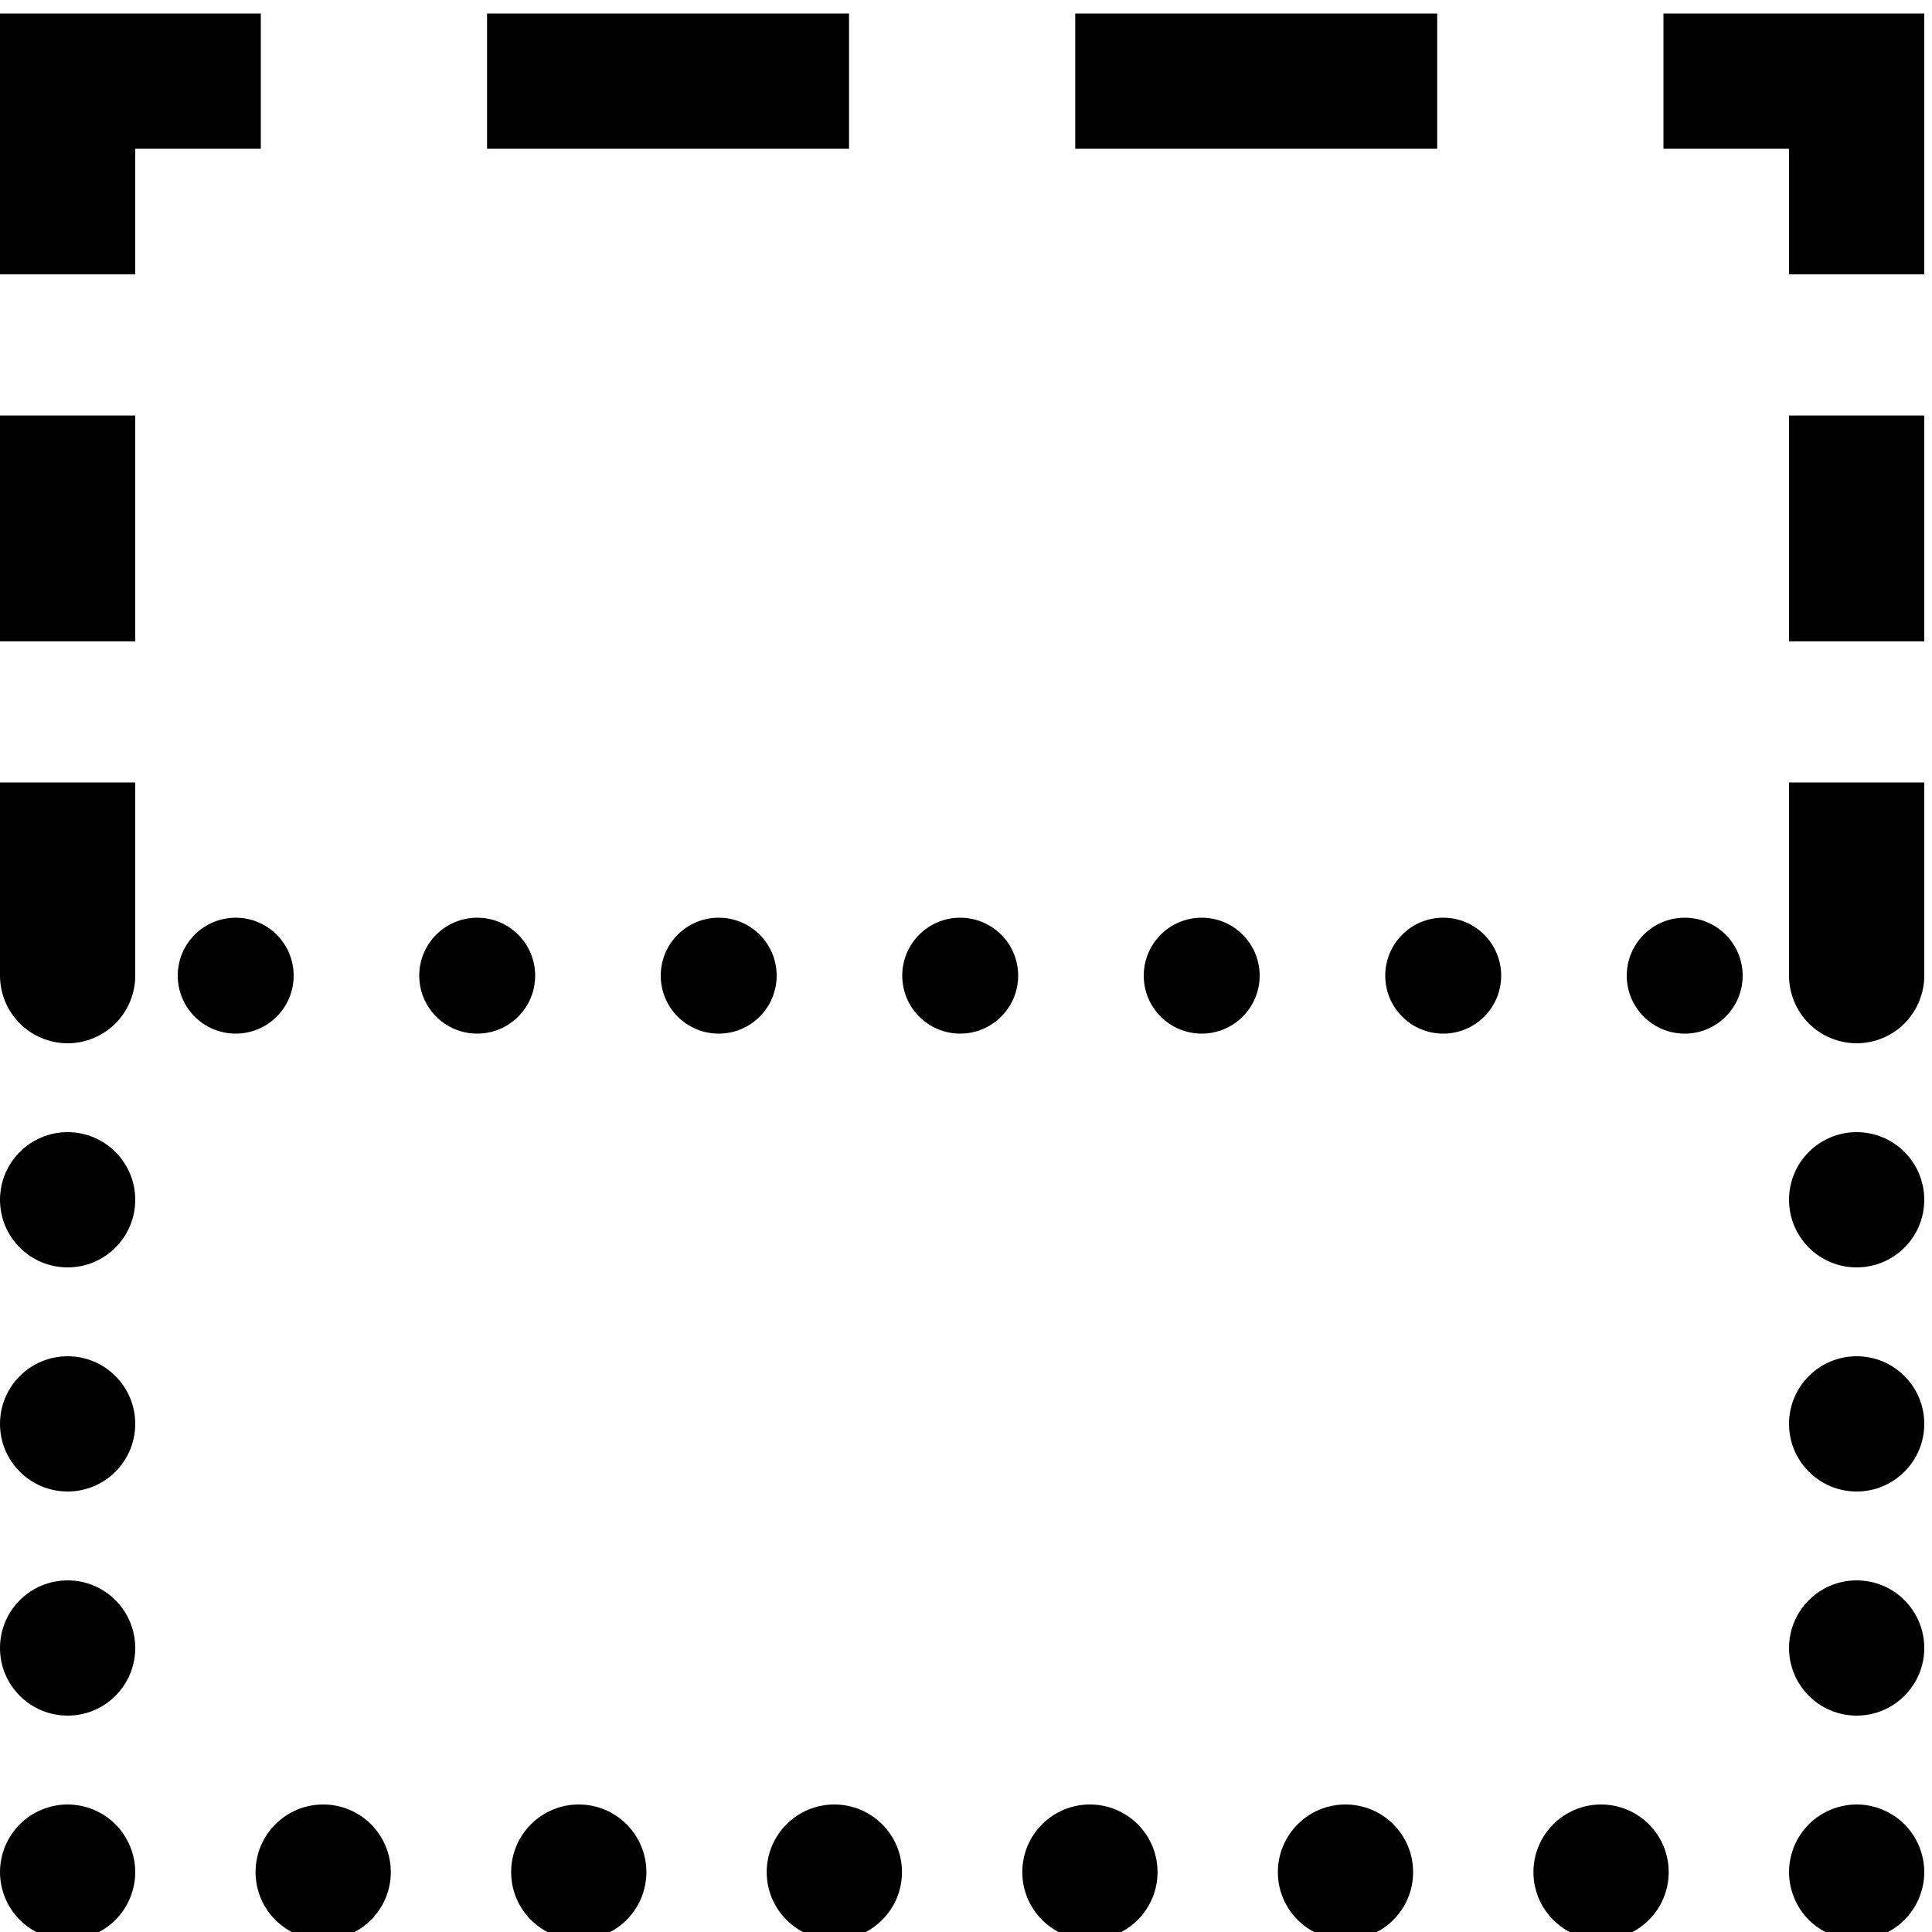
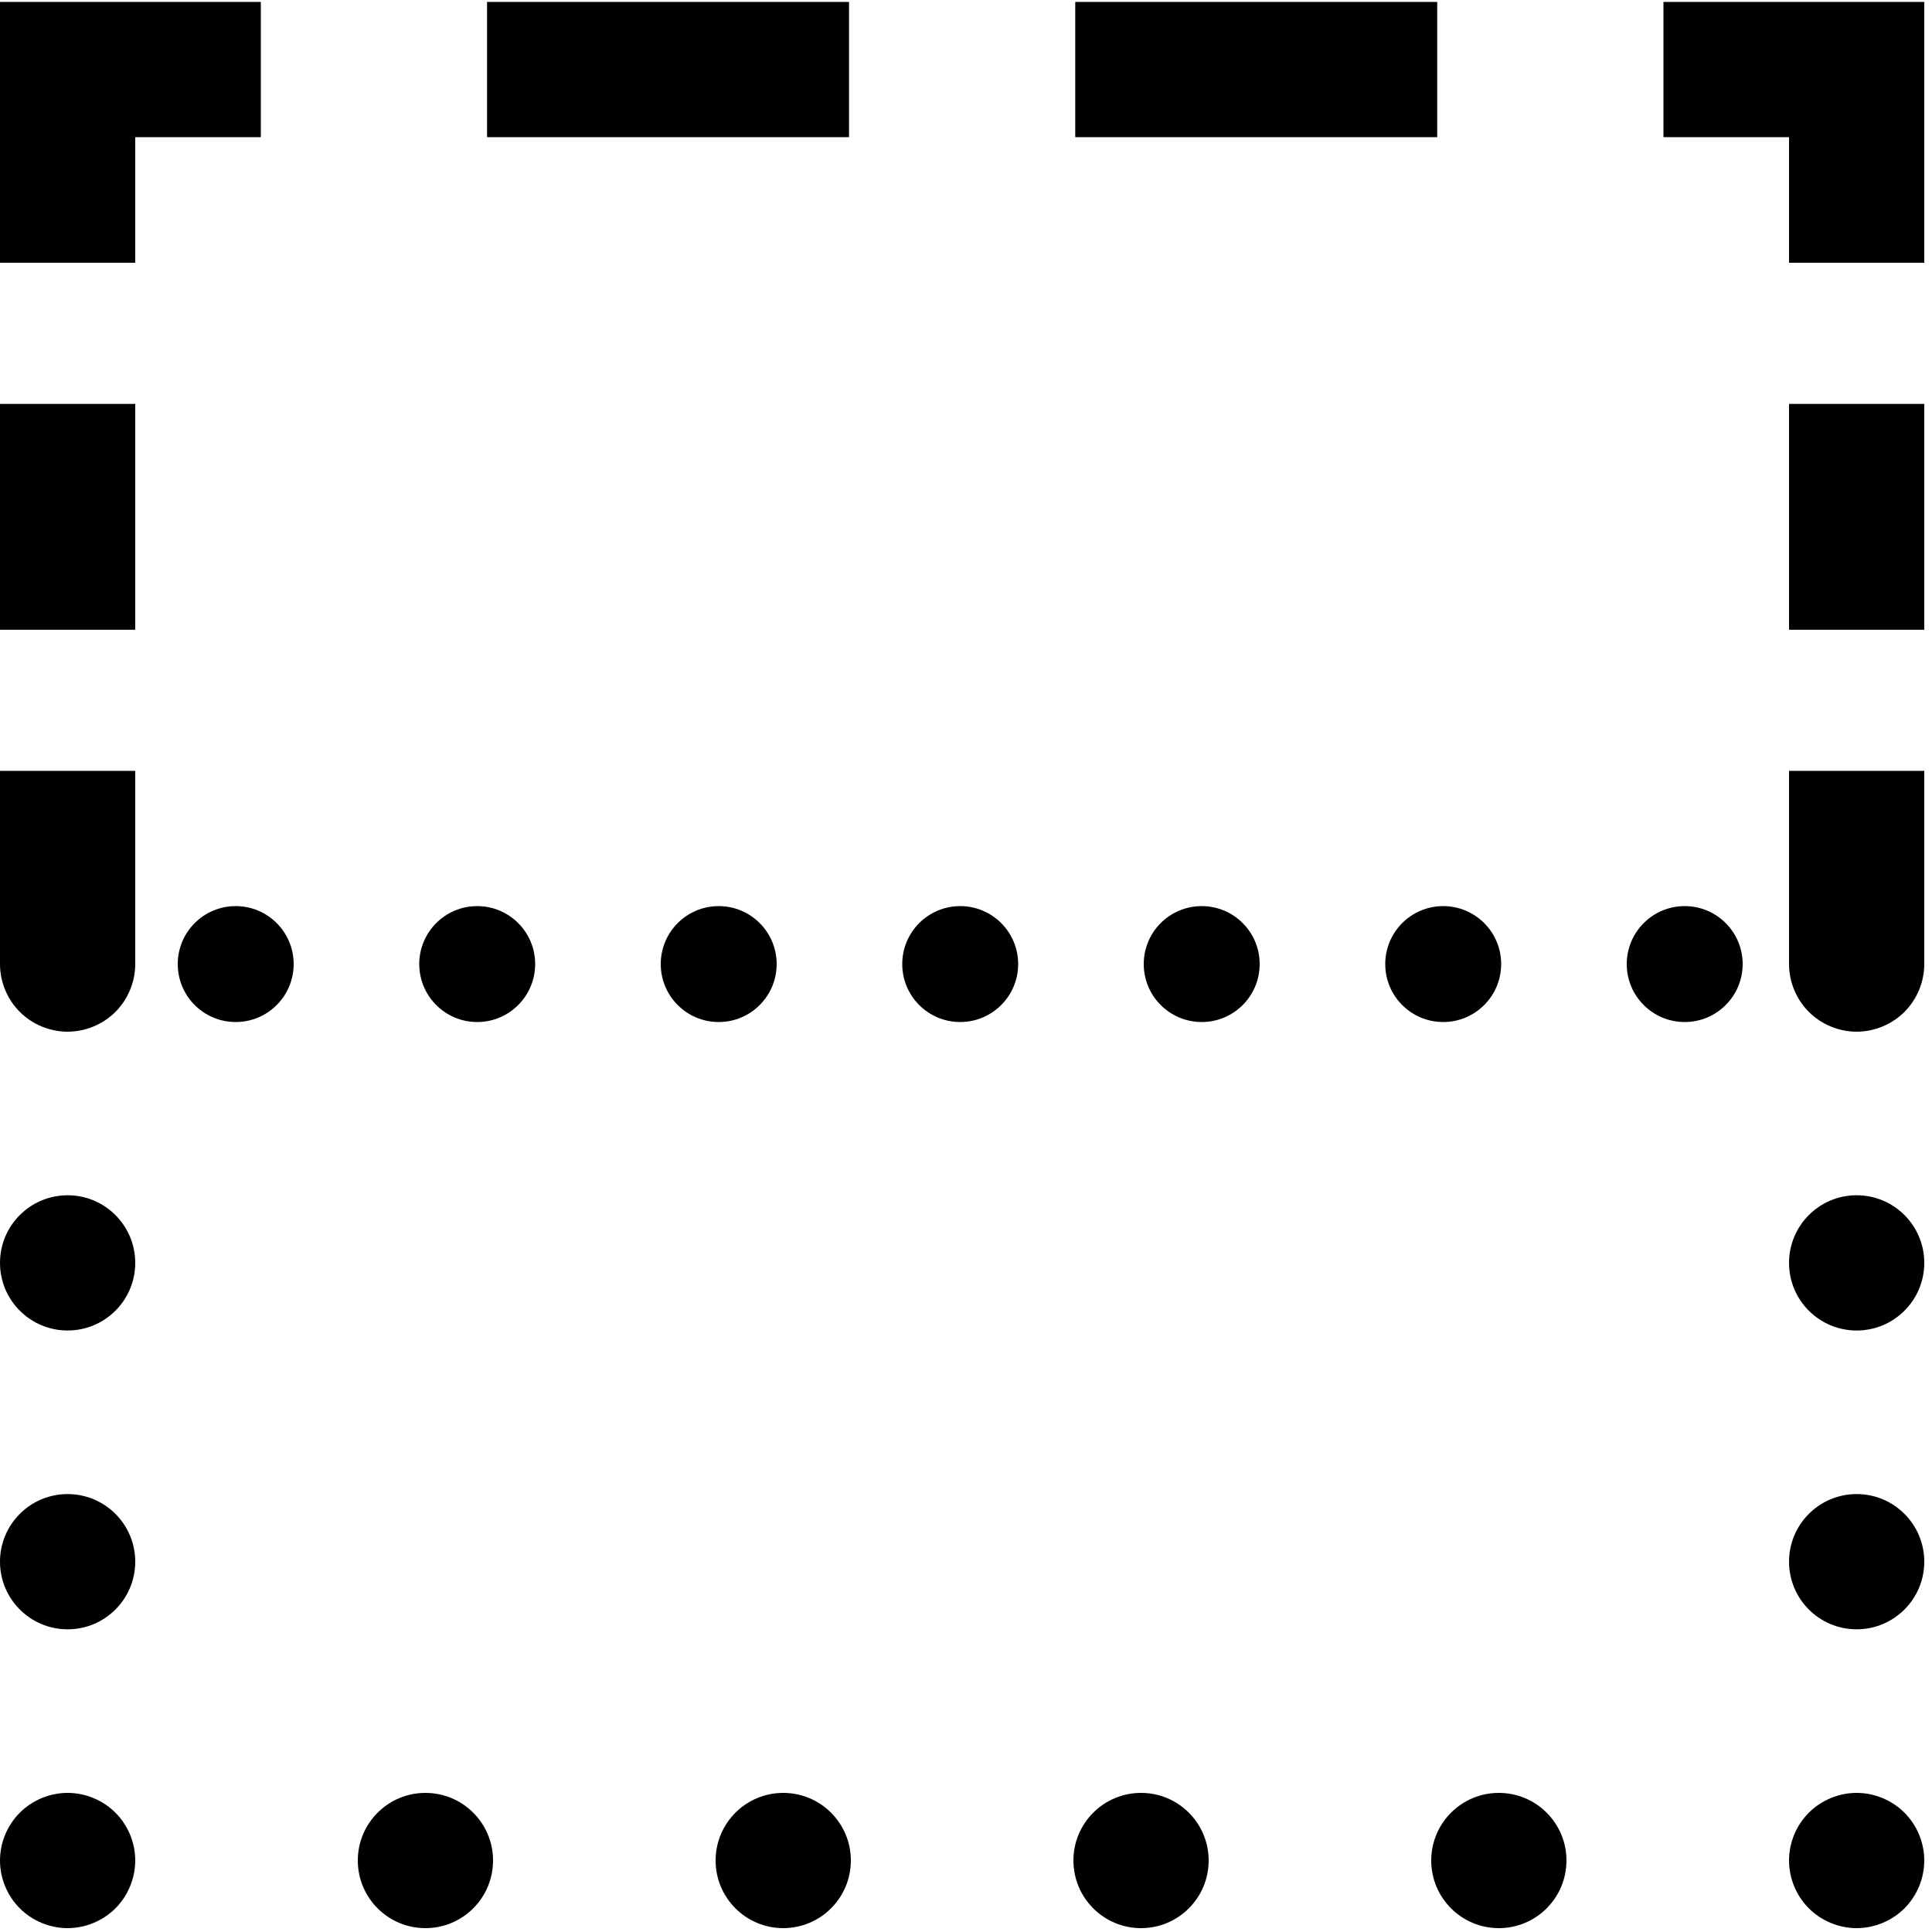
- <svg xmlns="http://www.w3.org/2000/svg" id="c" viewBox="0 0 1000 1000">
-   <rect y="405" width="70" height="100" />
-   <rect y="215.06" width="70" height="116.89" />
-   <polygon points="70 142 0 142 0 7 135 7 135 77 70 77 70 142" />
-   <path d="M743.9,77h-187.36V7h187.36v70ZM439.45,77h-187.35V7h187.35v70Z" />
-   <polygon points="996 142 926 142 926 77 861 77 861 7 996 7 996 142" />
-   <rect x="926" y="215.06" width="70" height="116.89" />
-   <rect x="926" y="405" width="70" height="100" />
-   <path d="M35,540c-.57,0-1.15-.02-1.73-.04-.57-.03-1.14-.08-1.71-.13-.57-.06-1.14-.13-1.71-.22-.56-.08-1.13-.18-1.69-.3-.56-.11-1.12-.24-1.67-.38-.55-.14-1.11-.29-1.65-.46-.55-.16-1.09-.34-1.63-.54-.53-.19-1.07-.4-1.6-.61-.52-.22-1.05-.45-1.56-.7-.52-.24-1.03-.5-1.53-.76-.51-.27-1.01-.56-1.5-.85s-.98-.6-1.45-.91c-.47-.32-.95-.65-1.41-.99-.46-.33-.91-.69-1.35-1.05-.45-.36-.89-.74-1.31-1.12-.43-.39-.85-.79-1.25-1.19s-.81-.83-1.19-1.25-.76-.86-1.12-1.31c-.36-.44-.72-.9-1.06-1.36-.33-.45-.67-.93-.98-1.4-.32-.48-.62-.96-.92-1.45-.29-.49-.57-.99-.84-1.5-.27-.5-.52-1.01-.77-1.53-.24-.51-.47-1.04-.69-1.56-.22-.53-.42-1.07-.62-1.6-.19-.54-.37-1.08-.54-1.63-.16-.54-.32-1.1-.46-1.65-.13-.55-.26-1.11-.37-1.67-.12-.56-.22-1.13-.3-1.69-.09-.57-.16-1.14-.22-1.71-.05-.57-.1-1.15-.13-1.72-.03-.57-.04-1.15-.04-1.72s0-1.15.04-1.73c.03-.57.08-1.14.13-1.71.06-.57.13-1.14.22-1.71.08-.56.18-1.13.3-1.69.11-.56.24-1.12.37-1.67.14-.55.3-1.11.46-1.65.17-.55.35-1.09.54-1.63.2-.54.4-1.07.62-1.6.22-.52.45-1.05.69-1.56.25-.52.5-1.03.77-1.54.27-.5.55-1,.84-1.49.3-.49.6-.98.92-1.45.31-.47.65-.95.98-1.41.34-.45.7-.91,1.06-1.35.36-.45.74-.89,1.12-1.31s.78-.84,1.19-1.25c.4-.4.82-.8,1.25-1.19.42-.38.86-.76,1.31-1.12.44-.36.89-.72,1.35-1.06.46-.33.94-.66,1.41-.98.47-.32.96-.62,1.45-.91.49-.3.99-.58,1.5-.85.5-.26,1.01-.52,1.53-.77.51-.24,1.04-.47,1.56-.69.53-.22,1.07-.42,1.6-.61.54-.2,1.08-.38,1.63-.54.54-.17,1.1-.32,1.65-.46.55-.14,1.11-.27,1.67-.38.56-.12,1.13-.22,1.69-.3.57-.09,1.14-.16,1.71-.22.57-.05,1.14-.1,1.71-.13,1.15-.05,2.31-.05,3.45,0,.57.03,1.15.08,1.72.13.57.06,1.14.13,1.71.22.56.08,1.13.18,1.69.3.55.11,1.12.24,1.67.38.55.14,1.11.29,1.65.46.54.16,1.09.34,1.63.54.53.19,1.07.39,1.59.61.53.22,1.06.45,1.57.69.52.25,1.03.51,1.53.77.5.27,1.01.55,1.5.85.48.29.97.59,1.45.91.47.32.94.65,1.4.98.46.34.92.7,1.36,1.06.44.36.88.74,1.31,1.12.42.39.84.79,1.25,1.19.4.41.8.83,1.19,1.25.38.42.76.86,1.12,1.31.36.44.71.9,1.05,1.35.34.46.67.94.99,1.41.31.47.62.96.91,1.45.3.49.58.99.85,1.49.26.51.52,1.02.76,1.54.25.51.48,1.04.7,1.56.22.53.42,1.06.62,1.6.19.54.37,1.08.54,1.63.16.54.32,1.1.46,1.65.13.55.26,1.11.37,1.67.12.56.22,1.13.3,1.69.09.57.16,1.14.22,1.71.05.57.1,1.14.13,1.71.02.58.04,1.16.04,1.73s-.02,1.15-.04,1.72c-.03.57-.08,1.15-.13,1.72-.06.57-.13,1.14-.22,1.71-.08.56-.18,1.13-.3,1.69-.11.56-.24,1.12-.37,1.67-.14.55-.3,1.11-.46,1.65-.17.55-.35,1.09-.54,1.63-.2.53-.4,1.07-.62,1.6-.22.52-.45,1.05-.7,1.56-.24.52-.5,1.03-.76,1.53-.27.51-.55,1.01-.85,1.5-.29.49-.6.97-.91,1.45-.32.47-.65.95-.99,1.4-.34.46-.69.92-1.05,1.36-.36.45-.74.89-1.12,1.31-.39.42-.79.84-1.19,1.25-.41.4-.83.8-1.25,1.19-.43.38-.87.76-1.31,1.12-.44.36-.9.72-1.36,1.05-.46.34-.93.67-1.4.99-.48.31-.97.62-1.45.91-.49.29-1,.58-1.5.85-.5.26-1.01.52-1.53.76-.51.25-1.04.48-1.57.7-.52.21-1.06.42-1.59.61-.54.2-1.09.38-1.63.54-.54.17-1.1.32-1.65.46s-1.12.27-1.67.38c-.56.12-1.13.22-1.69.3-.57.09-1.14.16-1.71.22-.57.05-1.15.1-1.72.13-.57.02-1.15.04-1.72.04Z" />
-   <path d="M0,853c0-19.33,15.67-35,35-35h0c19.33,0,35,15.67,35,35h0c0,19.33-15.67,35-35,35h0c-19.33,0-35-15.67-35-35ZM0,737c0-19.33,15.67-35,35-35h0c19.33,0,35,15.67,35,35h0c0,19.33-15.67,35-35,35h0c-19.33,0-35-15.67-35-35ZM0,621c0-19.33,15.67-35,35-35h0c19.33,0,35,15.67,35,35h0c0,19.33-15.67,35-35,35h0c-19.33,0-35-15.67-35-35Z" />
-   <path d="M35,1004c-.57,0-1.15-.02-1.73-.04-.57-.03-1.14-.08-1.71-.13-.57-.06-1.15-.13-1.71-.22-.56-.08-1.13-.18-1.69-.3-.56-.11-1.12-.24-1.67-.38-.55-.14-1.11-.29-1.65-.46-.55-.16-1.09-.34-1.63-.54-.54-.19-1.07-.39-1.6-.61-.52-.22-1.05-.45-1.56-.7-.52-.24-1.03-.5-1.54-.76-.5-.27-1-.56-1.49-.85s-.98-.6-1.45-.91c-.47-.32-.95-.65-1.41-.99-.46-.33-.91-.69-1.35-1.05-.45-.36-.89-.74-1.31-1.12-.43-.39-.85-.79-1.25-1.19s-.81-.83-1.19-1.25c-.38-.43-.76-.87-1.12-1.31-.36-.44-.72-.9-1.06-1.36-.33-.45-.67-.93-.98-1.4-.32-.48-.62-.96-.92-1.45-.29-.49-.57-.99-.84-1.5-.27-.5-.52-1.01-.77-1.53-.24-.51-.47-1.04-.69-1.56-.22-.53-.43-1.07-.62-1.6-.19-.54-.37-1.08-.54-1.63-.16-.54-.32-1.1-.46-1.65-.14-.55-.26-1.11-.38-1.67-.11-.56-.21-1.13-.29-1.69-.09-.57-.16-1.14-.22-1.71-.06-.57-.1-1.15-.13-1.72-.03-.57-.04-1.15-.04-1.72s0-1.15.04-1.73c.03-.57.07-1.14.13-1.71.06-.57.13-1.14.22-1.71.08-.56.18-1.13.29-1.69.12-.56.24-1.12.38-1.67.14-.55.3-1.11.46-1.65.17-.55.35-1.09.54-1.63.19-.54.4-1.07.62-1.6.22-.52.45-1.05.69-1.57.25-.51.5-1.02.77-1.53.27-.5.55-1,.84-1.49.3-.49.6-.98.92-1.45.31-.48.65-.95.98-1.41.34-.46.7-.91,1.06-1.35.36-.45.74-.89,1.12-1.31.38-.43.78-.85,1.19-1.25.4-.41.82-.81,1.25-1.19.42-.38.86-.76,1.31-1.12.44-.36.89-.72,1.35-1.06s.94-.67,1.41-.98c.47-.32.96-.62,1.45-.92.49-.29.99-.57,1.49-.84.51-.27,1.02-.52,1.54-.77.51-.24,1.04-.47,1.56-.69.53-.22,1.06-.43,1.6-.62.54-.19,1.08-.37,1.63-.54.54-.16,1.1-.32,1.65-.46.55-.14,1.11-.26,1.67-.38.56-.11,1.13-.21,1.69-.29.56-.09,1.14-.16,1.71-.22.57-.06,1.14-.1,1.71-.13,1.15-.06,2.31-.06,3.45,0,.57.03,1.15.07,1.72.13.57.06,1.14.13,1.71.22.56.08,1.13.18,1.69.29.55.12,1.12.24,1.67.38.55.14,1.11.3,1.65.46.54.17,1.09.35,1.63.54.53.19,1.07.4,1.59.62.53.22,1.06.45,1.57.69.52.25,1.03.5,1.53.77.5.27,1.01.55,1.49.84.49.3.98.6,1.46.92.47.31.94.64,1.4.98s.92.7,1.36,1.06c.44.36.88.74,1.31,1.12.42.38.84.78,1.25,1.19s.8.82,1.19,1.25c.38.42.76.86,1.12,1.31.36.44.71.89,1.05,1.35.34.46.67.93.99,1.41.31.47.62.96.91,1.45s.58.99.84,1.49c.27.51.53,1.02.77,1.53.25.52.48,1.05.7,1.57.21.53.42,1.06.61,1.6.2.54.38,1.08.54,1.63.17.54.32,1.1.46,1.65.14.55.27,1.11.38,1.67.12.56.22,1.13.3,1.69.09.57.16,1.14.22,1.71.05.57.1,1.14.13,1.71.02.58.04,1.16.04,1.73s-.02,1.15-.04,1.72c-.03.57-.08,1.15-.13,1.72-.06.57-.13,1.14-.22,1.71-.08.56-.18,1.13-.3,1.69-.11.56-.24,1.12-.38,1.67s-.29,1.11-.46,1.65c-.16.55-.34,1.09-.54,1.63-.19.53-.4,1.07-.61,1.6-.22.52-.45,1.05-.7,1.56-.24.52-.5,1.03-.77,1.53-.26.51-.55,1.01-.84,1.5s-.6.97-.91,1.45c-.32.47-.65.95-.99,1.4-.34.46-.69.92-1.05,1.36-.36.44-.74.88-1.12,1.31-.39.42-.79.84-1.19,1.25-.41.4-.83.8-1.25,1.19-.43.38-.87.76-1.31,1.12-.44.36-.9.72-1.36,1.05-.46.34-.93.67-1.4.99-.48.31-.97.62-1.46.91-.48.29-.99.58-1.49.85-.5.26-1.01.52-1.53.76-.51.25-1.04.48-1.57.7-.52.22-1.06.42-1.59.61-.54.2-1.09.38-1.63.54-.54.17-1.1.32-1.65.46s-1.12.27-1.67.38c-.56.12-1.13.22-1.69.3-.57.09-1.14.16-1.71.22-.57.05-1.15.1-1.72.13-.57.02-1.15.04-1.72.04Z" />
-   <path d="M793.71,969c0-19.33,15.67-35,35-35h0c19.33,0,35,15.67,35,35h0c0,19.33-15.67,35-35,35h0c-19.33,0-35-15.67-35-35ZM661.42,969c0-19.33,15.67-35,35.01-35h0c19.33,0,35,15.67,35,35h0c0,19.33-15.67,35-35,35h0c-19.34,0-35.01-15.67-35.01-35ZM529.14,969c0-19.33,15.67-35,35-35h0c19.33,0,35,15.67,35,35h0c0,19.33-15.67,35-35,35h0c-19.33,0-35-15.67-35-35ZM396.85,969c0-19.33,15.67-35,35.01-35h0c19.33,0,35,15.67,35,35h0c0,19.33-15.67,35-35,35h0c-19.34,0-35.01-15.67-35.01-35ZM264.57,969c0-19.33,15.67-35,35-35h0c19.33,0,35,15.67,35,35h0c0,19.33-15.67,35-35,35h0c-19.33,0-35-15.67-35-35ZM132.28,969c0-19.33,15.67-35,35-35h0c19.33,0,35,15.67,35,35h0c0,19.33-15.67,35-35,35h0c-19.33,0-35-15.67-35-35Z" />
-   <path d="M961,1004c-.58,0-1.16-.02-1.73-.04-.57-.03-1.15-.08-1.71-.13-.57-.06-1.15-.13-1.71-.22-.56-.08-1.13-.18-1.69-.3-.56-.11-1.12-.24-1.67-.38-.55-.14-1.11-.29-1.65-.46-.55-.16-1.09-.34-1.63-.54-.54-.19-1.07-.39-1.6-.61-.52-.22-1.05-.45-1.57-.7-.51-.24-1.02-.5-1.53-.76-.5-.27-1-.56-1.49-.85s-.98-.6-1.45-.91c-.48-.32-.95-.65-1.41-.99-.46-.33-.91-.69-1.35-1.05-.45-.36-.89-.74-1.31-1.12-.43-.39-.85-.79-1.25-1.19s-.81-.83-1.19-1.25c-.38-.43-.76-.87-1.12-1.31-.36-.44-.72-.9-1.06-1.36-.34-.45-.67-.93-.98-1.4-.32-.48-.62-.96-.92-1.45-.29-.49-.57-.99-.84-1.5-.27-.5-.52-1.01-.77-1.53-.24-.51-.47-1.04-.69-1.56-.22-.53-.43-1.07-.62-1.6-.19-.54-.37-1.08-.54-1.63-.16-.54-.32-1.1-.46-1.65-.14-.55-.26-1.11-.38-1.67-.11-.56-.21-1.13-.29-1.69-.09-.57-.16-1.14-.22-1.71-.06-.57-.1-1.15-.13-1.72-.03-.57-.04-1.15-.04-1.72s0-1.15.04-1.73c.03-.57.07-1.14.13-1.71.06-.57.13-1.14.22-1.71.08-.56.18-1.13.29-1.69.12-.56.24-1.12.38-1.67.14-.55.3-1.11.46-1.65.17-.55.35-1.09.54-1.63.19-.54.4-1.07.62-1.6.22-.52.45-1.05.69-1.57.25-.51.5-1.02.77-1.53.27-.5.55-1,.84-1.49.3-.49.6-.98.92-1.45.31-.48.64-.95.98-1.41s.7-.91,1.06-1.35c.36-.45.74-.89,1.12-1.31.38-.43.78-.85,1.19-1.25.4-.41.82-.81,1.25-1.19.42-.38.86-.76,1.31-1.12.44-.36.89-.72,1.35-1.06s.93-.67,1.41-.98c.47-.32.96-.62,1.45-.92.49-.29.99-.57,1.49-.84.51-.27,1.02-.52,1.53-.77.52-.24,1.05-.47,1.57-.69.53-.22,1.06-.43,1.6-.62.54-.19,1.08-.37,1.63-.54.54-.16,1.1-.32,1.65-.46.55-.14,1.11-.26,1.67-.38.56-.11,1.13-.21,1.69-.29.56-.09,1.14-.16,1.71-.22.56-.06,1.14-.1,1.71-.13,1.15-.06,2.31-.06,3.45,0,.57.03,1.15.07,1.72.13.57.06,1.14.13,1.71.22.56.08,1.13.18,1.69.29.55.12,1.12.24,1.67.38.55.14,1.11.3,1.65.46.54.17,1.09.35,1.63.54.53.19,1.07.4,1.59.62.53.22,1.06.45,1.57.69.51.25,1.03.5,1.53.77.5.27,1.01.55,1.49.84.49.3.98.6,1.45.92.48.31.95.64,1.41.98s.92.7,1.36,1.06c.44.36.88.74,1.31,1.12.42.38.84.78,1.25,1.19s.8.82,1.18,1.25c.39.42.77.86,1.13,1.31.36.44.71.89,1.05,1.35.34.46.67.93.99,1.41.31.47.62.96.91,1.45s.58.99.84,1.49c.27.51.53,1.02.77,1.53.25.52.48,1.05.7,1.57.21.53.42,1.06.61,1.6.2.54.38,1.08.54,1.63.17.54.32,1.1.46,1.65.14.55.27,1.11.38,1.67.12.56.22,1.13.3,1.69.09.57.16,1.14.22,1.71.05.57.1,1.14.12,1.71.03.58.05,1.16.05,1.73s-.02,1.15-.05,1.72c-.02.57-.07,1.15-.12,1.72-.06.57-.13,1.14-.22,1.71-.08.56-.18,1.13-.3,1.69-.11.56-.24,1.12-.38,1.67s-.29,1.11-.46,1.65c-.16.55-.34,1.09-.54,1.63-.19.53-.4,1.07-.61,1.6-.22.52-.45,1.05-.7,1.56-.24.52-.5,1.03-.77,1.53-.26.51-.55,1.01-.84,1.5s-.6.97-.91,1.45c-.32.47-.65.95-.99,1.4-.34.46-.69.92-1.05,1.36-.36.44-.74.88-1.13,1.31-.38.42-.78.84-1.18,1.25-.41.4-.83.8-1.25,1.19-.43.38-.87.76-1.31,1.12-.44.36-.9.72-1.36,1.05-.46.34-.93.67-1.41.99-.47.31-.96.62-1.45.91-.48.29-.99.58-1.49.85-.5.26-1.02.52-1.53.76-.51.25-1.04.48-1.57.7-.52.22-1.06.42-1.59.61-.54.2-1.09.38-1.63.54-.54.17-1.1.32-1.65.46s-1.12.27-1.67.38c-.56.12-1.13.22-1.69.3-.57.09-1.14.16-1.71.22-.57.05-1.15.1-1.72.13-.57.02-1.15.04-1.72.04Z" />
-   <path d="M926,853c0-19.33,15.67-35,35-35h0c19.33,0,35,15.67,35,35h0c0,19.33-15.67,35-35,35h0c-19.33,0-35-15.67-35-35ZM926,737c0-19.33,15.67-35,35-35h0c19.33,0,35,15.67,35,35h0c0,19.33-15.67,35-35,35h0c-19.33,0-35-15.67-35-35ZM926,621c0-19.33,15.67-35,35-35h0c19.33,0,35,15.67,35,35h0c0,19.33-15.67,35-35,35h0c-19.33,0-35-15.67-35-35Z" />
-   <path d="M961,540c-.57,0-1.15-.02-1.73-.04-.57-.03-1.14-.08-1.71-.13-.57-.06-1.14-.13-1.71-.22-.56-.08-1.13-.18-1.69-.3-.56-.11-1.12-.24-1.67-.38-.55-.14-1.11-.29-1.65-.46-.55-.16-1.09-.34-1.63-.54-.54-.19-1.07-.4-1.6-.61-.52-.22-1.05-.45-1.56-.7-.52-.24-1.03-.5-1.54-.76-.5-.27-1-.56-1.49-.85s-.98-.6-1.45-.91c-.47-.32-.95-.65-1.41-.99-.46-.33-.91-.69-1.35-1.05-.45-.36-.89-.74-1.31-1.12-.42-.39-.84-.79-1.25-1.19-.4-.41-.8-.83-1.19-1.25-.38-.42-.76-.86-1.12-1.31-.36-.44-.72-.9-1.06-1.36-.33-.45-.67-.93-.98-1.4-.32-.48-.62-.96-.91-1.45-.3-.49-.58-.99-.85-1.5-.26-.5-.52-1.01-.77-1.53-.24-.51-.47-1.04-.69-1.56-.22-.53-.43-1.07-.62-1.6-.19-.54-.37-1.08-.54-1.63-.16-.54-.32-1.1-.46-1.65-.14-.55-.26-1.11-.38-1.67-.11-.56-.21-1.13-.29-1.69-.09-.57-.16-1.14-.22-1.71-.06-.57-.1-1.15-.13-1.72-.03-.57-.04-1.15-.04-1.72s0-1.15.04-1.73c.03-.57.07-1.14.13-1.71.06-.57.13-1.14.22-1.71.08-.56.18-1.13.29-1.69.12-.56.24-1.12.38-1.67.14-.55.3-1.11.46-1.65.17-.55.35-1.09.54-1.63.19-.54.4-1.07.62-1.6.22-.52.45-1.05.69-1.56.25-.52.51-1.03.77-1.54.27-.5.55-1,.85-1.49.29-.49.59-.98.91-1.45.31-.47.65-.95.98-1.41.34-.45.7-.91,1.06-1.35.36-.45.74-.89,1.12-1.31.39-.42.79-.84,1.19-1.25.41-.4.83-.8,1.25-1.19.42-.38.86-.76,1.31-1.12.44-.36.89-.72,1.35-1.06.46-.33.94-.66,1.41-.98.47-.32.96-.62,1.45-.91.49-.3.99-.58,1.49-.85.51-.26,1.02-.52,1.54-.77.51-.24,1.04-.47,1.56-.69.53-.22,1.06-.42,1.6-.61.54-.2,1.08-.38,1.63-.54.54-.17,1.1-.32,1.65-.46.55-.14,1.11-.27,1.67-.38.56-.12,1.13-.22,1.69-.3.57-.09,1.14-.16,1.71-.22.57-.05,1.14-.1,1.71-.13,1.15-.05,2.31-.05,3.45,0,.57.03,1.15.08,1.72.13.57.06,1.14.13,1.71.22.56.08,1.13.18,1.69.3.56.11,1.12.24,1.67.38.55.14,1.11.29,1.65.46.54.16,1.09.34,1.63.54.53.19,1.07.39,1.59.61.53.22,1.06.45,1.57.69.51.25,1.03.51,1.53.77.5.27,1.01.55,1.49.85.49.29.98.59,1.46.91.47.32.94.65,1.4.98.46.34.92.7,1.36,1.06.44.36.88.74,1.31,1.12.42.39.84.79,1.25,1.19.4.41.8.83,1.19,1.25.38.42.76.86,1.12,1.31.36.44.71.9,1.05,1.35.34.46.67.94.99,1.41.31.47.62.96.91,1.45s.58.99.84,1.49c.27.51.53,1.02.77,1.54.25.51.48,1.04.7,1.56.21.53.42,1.06.61,1.6.2.54.38,1.08.54,1.63.17.54.32,1.1.46,1.65.14.55.27,1.11.38,1.67.12.56.22,1.13.3,1.69.09.57.16,1.14.22,1.71.05.57.1,1.14.12,1.71.03.58.05,1.16.05,1.73s-.02,1.15-.05,1.72c-.02.57-.07,1.15-.12,1.72-.06.57-.13,1.14-.22,1.71-.08.56-.18,1.13-.3,1.69-.11.56-.24,1.12-.38,1.67s-.29,1.11-.46,1.65c-.16.55-.34,1.09-.54,1.63-.19.53-.4,1.07-.61,1.6-.22.52-.45,1.05-.7,1.56-.24.52-.5,1.03-.77,1.53-.26.51-.55,1.01-.84,1.5s-.6.97-.91,1.45c-.32.47-.65.95-.99,1.4-.34.46-.69.92-1.05,1.36-.36.45-.74.89-1.12,1.31-.39.42-.79.84-1.19,1.25-.41.4-.83.8-1.25,1.19-.43.38-.87.76-1.31,1.12-.44.36-.9.72-1.36,1.05-.46.34-.93.67-1.4.99-.48.31-.97.62-1.46.91-.48.29-.99.58-1.49.85-.5.26-1.02.52-1.53.76-.51.25-1.04.48-1.57.7-.52.21-1.06.42-1.59.61-.54.2-1.09.38-1.63.54-.54.17-1.1.32-1.65.46s-1.12.27-1.67.38c-.56.12-1.13.22-1.69.3-.57.09-1.14.16-1.71.22-.57.05-1.15.1-1.72.13-.57.02-1.15.04-1.72.04Z" />
-   <path d="M842,505c0-16.57,13.43-30,30-30h0c16.57,0,30,13.43,30,30h0c0,16.57-13.43,30-30,30h0c-16.57,0-30-13.43-30-30ZM717,505c0-16.57,13.43-30,30-30h0c16.57,0,30,13.43,30,30h0c0,16.57-13.43,30-30,30h0c-16.57,0-30-13.43-30-30ZM592,505c0-16.57,13.43-30,30-30h0c16.57,0,30,13.43,30,30h0c0,16.57-13.43,30-30,30h0c-16.57,0-30-13.43-30-30ZM467,505c0-16.57,13.43-30,30-30h0c16.57,0,30,13.43,30,30h0c0,16.57-13.43,30-30,30h0c-16.57,0-30-13.43-30-30ZM342,505c0-16.57,13.43-30,30-30h0c16.57,0,30,13.43,30,30h0c0,16.57-13.43,30-30,30h0c-16.57,0-30-13.43-30-30ZM217,505c0-16.57,13.43-30,30-30h0c16.57,0,30,13.43,30,30h0c0,16.57-13.43,30-30,30h0c-16.57,0-30-13.43-30-30ZM92,505c0-16.57,13.43-30,30-30h0c16.57,0,30,13.43,30,30h0c0,16.57-13.43,30-30,30h0c-16.57,0-30-13.43-30-30Z" />
+ <svg xmlns="http://www.w3.org/2000/svg" id="k" viewBox="0 0 1000 1000">
+   <rect y="399" width="70" height="100" />
+   <rect y="209.06" width="70" height="116.89" />
+   <polygon points="70 136 0 136 0 1 135 1 135 71 70 71 70 136" />
+   <path d="M743.9,71h-187.36V1h187.36v70ZM439.45,71h-187.35V1h187.35v70Z" />
+   <polygon points="996 136 926 136 926 71 861 71 861 1 996 1 996 136" />
+   <rect x="926" y="209.06" width="70" height="116.89" />
+   <rect x="926" y="399" width="70" height="100" />
+   <path d="M35,534c-.57,0-1.15-.01-1.73-.04-.57-.03-1.15-.08-1.71-.13-.57-.06-1.15-.13-1.71-.22-.56-.08-1.13-.18-1.69-.3-.56-.11-1.12-.24-1.67-.38-.55-.13-1.11-.29-1.65-.46-.55-.16-1.1-.34-1.63-.54-.54-.19-1.07-.39-1.6-.61-.52-.22-1.05-.45-1.56-.7-.52-.24-1.03-.5-1.54-.76-.5-.27-1-.56-1.49-.85s-.98-.6-1.45-.91c-.47-.32-.95-.65-1.41-.99-.46-.34-.91-.69-1.35-1.05-.45-.36-.89-.74-1.31-1.12-.43-.39-.85-.79-1.25-1.19s-.81-.83-1.19-1.25c-.38-.43-.76-.87-1.12-1.31-.36-.44-.72-.9-1.06-1.36-.33-.46-.67-.93-.98-1.4-.32-.48-.63-.97-.92-1.46-.29-.48-.57-.99-.84-1.49-.27-.5-.52-1.02-.77-1.53-.24-.51-.47-1.04-.69-1.57-.22-.52-.43-1.06-.62-1.59-.19-.54-.37-1.09-.54-1.63-.16-.54-.32-1.1-.46-1.65-.14-.55-.26-1.12-.38-1.67-.11-.56-.21-1.13-.29-1.69-.09-.57-.16-1.14-.22-1.71-.06-.57-.1-1.15-.13-1.72-.03-.57-.04-1.15-.04-1.72s0-1.15.04-1.73c.03-.57.07-1.15.13-1.71.06-.57.13-1.15.22-1.71.08-.56.18-1.13.29-1.69.12-.56.24-1.12.38-1.67.14-.55.3-1.11.46-1.65.17-.55.35-1.09.54-1.63.19-.54.4-1.07.62-1.6.22-.52.45-1.05.69-1.56.25-.52.5-1.03.77-1.54.27-.5.55-1,.84-1.49s.6-.98.92-1.45c.31-.47.65-.95.98-1.41.34-.45.7-.91,1.06-1.35.36-.45.74-.89,1.12-1.31s.78-.85,1.19-1.25c.4-.41.82-.8,1.25-1.19.42-.38.86-.76,1.31-1.12.44-.36.89-.72,1.35-1.06.46-.33.94-.67,1.41-.98.47-.32.96-.62,1.45-.92.49-.29.99-.57,1.49-.84.51-.27,1.02-.52,1.54-.77.51-.24,1.04-.47,1.56-.69.53-.22,1.06-.43,1.6-.62.53-.19,1.08-.37,1.63-.54.54-.16,1.1-.32,1.65-.46.55-.14,1.11-.26,1.67-.38.56-.11,1.13-.21,1.69-.29.56-.09,1.14-.16,1.71-.22.56-.06,1.14-.1,1.71-.13,1.15-.06,2.31-.06,3.45,0,.57.03,1.15.07,1.72.13.57.06,1.14.13,1.71.22.56.08,1.13.18,1.69.29.56.12,1.12.24,1.67.38.55.14,1.11.3,1.65.46.55.17,1.09.35,1.63.54.53.19,1.07.4,1.6.62.52.22,1.05.45,1.56.69.52.25,1.03.5,1.53.77.51.27,1.01.55,1.5.84.49.3.97.6,1.45.92.47.31.95.65,1.4.98.46.34.92.7,1.36,1.06.45.36.88.74,1.31,1.12.42.39.84.78,1.25,1.19s.8.83,1.19,1.25c.38.42.76.86,1.12,1.31.36.44.71.9,1.05,1.35.34.46.67.94.99,1.41.31.47.62.96.91,1.45s.58.99.85,1.49c.26.51.52,1.02.76,1.54.25.51.48,1.04.7,1.56.21.53.42,1.06.62,1.6.19.54.37,1.08.53,1.63.17.54.33,1.1.47,1.65.13.55.26,1.11.37,1.67.12.56.22,1.13.3,1.69.09.56.16,1.14.22,1.71.05.56.1,1.14.13,1.71.03.58.04,1.16.04,1.73s0,1.15-.04,1.72-.08,1.15-.13,1.72c-.06.57-.13,1.14-.22,1.71-.08.56-.18,1.13-.3,1.69-.11.55-.24,1.12-.37,1.67-.14.55-.3,1.11-.47,1.65-.16.54-.34,1.09-.53,1.63-.2.53-.41,1.07-.62,1.59-.22.53-.45,1.06-.7,1.57-.24.51-.5,1.03-.76,1.53-.27.5-.56,1.01-.85,1.49-.29.49-.6.98-.91,1.46-.32.47-.65.94-.99,1.4-.34.46-.69.92-1.05,1.36-.36.44-.74.88-1.12,1.31-.39.42-.79.84-1.19,1.25-.41.4-.83.8-1.25,1.19-.43.38-.86.76-1.31,1.12-.44.36-.9.71-1.36,1.05-.45.34-.93.67-1.4.99-.48.31-.96.62-1.45.91-.49.29-.99.58-1.5.85-.5.26-1.01.52-1.53.76-.51.25-1.04.48-1.56.7-.53.22-1.07.42-1.6.61-.54.2-1.08.38-1.63.54-.54.17-1.1.33-1.65.46-.55.14-1.11.27-1.67.38-.56.12-1.13.22-1.69.3-.57.09-1.14.16-1.71.22-.57.05-1.15.1-1.72.13-.57.03-1.15.04-1.72.04Z" />
+   <path d="M0,808.33c0-19.33,15.67-35,35-35h0c19.33,0,35,15.67,35,35h0c0,19.33-15.67,35-35,35h0c-19.33,0-35-15.67-35-35ZM0,653.66c0-19.32,15.67-34.99,35-34.99h0c19.33,0,35,15.67,35,34.99h0c0,19.34-15.67,35-35,35h0c-19.33,0-35-15.66-35-35Z" />
+   <path d="M35,998c-.57,0-1.15-.02-1.73-.04-.57-.03-1.14-.08-1.71-.13-.57-.06-1.14-.13-1.71-.22-.56-.08-1.13-.18-1.69-.3-.56-.11-1.12-.24-1.67-.38-.55-.14-1.11-.29-1.65-.46-.55-.16-1.09-.34-1.63-.54-.53-.19-1.07-.4-1.6-.61-.52-.22-1.05-.45-1.56-.7-.52-.24-1.03-.5-1.53-.77-.51-.26-1.01-.55-1.5-.84s-.98-.6-1.45-.91c-.47-.32-.95-.65-1.41-.99-.46-.34-.91-.69-1.35-1.05-.45-.36-.89-.74-1.31-1.12-.42-.39-.85-.79-1.25-1.19-.4-.41-.8-.83-1.19-1.25-.38-.43-.76-.87-1.12-1.31-.36-.44-.72-.9-1.06-1.36-.33-.46-.67-.93-.98-1.4-.32-.48-.62-.97-.92-1.46-.29-.48-.57-.99-.84-1.49-.27-.5-.52-1.02-.77-1.53-.24-.51-.47-1.04-.69-1.57-.22-.52-.43-1.06-.62-1.59-.19-.54-.37-1.09-.54-1.63-.16-.54-.32-1.1-.46-1.65-.14-.55-.26-1.12-.38-1.67-.11-.56-.21-1.13-.29-1.69-.09-.57-.16-1.14-.22-1.71-.06-.57-.1-1.15-.13-1.72-.03-.57-.04-1.15-.04-1.72s0-1.15.04-1.73c.03-.57.07-1.14.13-1.71.06-.57.13-1.14.22-1.71.08-.56.18-1.13.29-1.69.12-.56.24-1.12.38-1.67.14-.55.3-1.11.46-1.65.17-.55.35-1.09.54-1.63.19-.54.4-1.07.62-1.6.22-.52.45-1.05.69-1.56.25-.52.5-1.03.77-1.54.27-.5.55-1,.84-1.49.3-.49.6-.98.92-1.45.31-.47.65-.95.98-1.41.34-.46.7-.91,1.06-1.35.36-.45.74-.89,1.12-1.31.39-.42.79-.85,1.19-1.25.4-.41.83-.8,1.25-1.19.42-.38.86-.76,1.31-1.12.44-.36.89-.72,1.35-1.06s.94-.67,1.41-.98c.47-.32.96-.62,1.45-.92.49-.29.99-.57,1.5-.84.5-.27,1.01-.52,1.53-.77.51-.24,1.04-.47,1.56-.69.53-.22,1.07-.43,1.6-.62.54-.19,1.08-.37,1.63-.54.54-.16,1.1-.32,1.65-.46.55-.14,1.11-.27,1.67-.38.56-.11,1.13-.21,1.69-.3.57-.08,1.14-.15,1.71-.21.57-.06,1.14-.1,1.71-.13,1.15-.06,2.31-.06,3.45,0,.57.03,1.15.07,1.72.13.57.06,1.14.13,1.71.21.56.09,1.13.19,1.69.3.55.11,1.12.24,1.67.38.55.14,1.11.3,1.65.46.54.17,1.09.35,1.63.54.53.19,1.07.4,1.59.62.53.22,1.06.45,1.57.69.51.25,1.03.5,1.53.77.5.27,1.01.55,1.49.84.49.3.98.6,1.46.92.47.31.94.64,1.4.98s.92.7,1.36,1.06c.44.36.88.74,1.31,1.12.42.39.84.78,1.25,1.19s.8.83,1.19,1.25c.38.42.76.86,1.12,1.31.36.44.71.89,1.05,1.35.34.46.67.94.99,1.41.31.47.62.96.91,1.45s.58.99.85,1.49c.26.51.52,1.02.76,1.54.25.51.48,1.04.7,1.56.21.53.42,1.06.61,1.6.2.54.38,1.08.54,1.63.17.54.32,1.1.46,1.65.14.55.27,1.11.38,1.67.12.56.22,1.13.3,1.69.09.57.16,1.14.21,1.71.06.57.11,1.14.13,1.71.03.58.05,1.16.05,1.73s-.02,1.15-.05,1.72c-.02.57-.07,1.15-.13,1.72-.05.57-.12,1.14-.21,1.71-.08.56-.18,1.13-.3,1.69-.11.55-.24,1.12-.38,1.67s-.29,1.11-.46,1.65c-.16.54-.34,1.09-.54,1.63-.19.53-.4,1.07-.61,1.59-.22.53-.45,1.06-.7,1.57-.24.51-.5,1.03-.76,1.53-.27.5-.56,1.01-.85,1.49-.29.49-.6.98-.91,1.46-.32.47-.65.94-.99,1.4-.34.46-.69.92-1.05,1.36-.36.44-.74.88-1.12,1.31-.39.42-.79.84-1.19,1.25-.41.4-.83.8-1.25,1.19-.43.38-.87.76-1.31,1.12-.44.36-.9.71-1.36,1.05-.46.34-.93.67-1.4.99-.48.31-.97.62-1.46.91-.48.29-.99.58-1.49.84-.5.27-1.02.53-1.53.77-.51.25-1.04.48-1.57.7-.52.21-1.06.42-1.59.61-.54.2-1.09.38-1.63.54-.54.17-1.1.32-1.65.46s-1.12.27-1.67.38c-.56.12-1.13.22-1.69.3-.57.09-1.14.16-1.71.22-.57.05-1.15.1-1.72.13-.57.02-1.15.04-1.72.04Z" />
+   <path d="M740.8,963c0-19.33,15.67-35,35-35h0c19.33,0,35,15.67,35,35h0c0,19.33-15.67,35-35,35h0c-19.33,0-35-15.67-35-35ZM555.6,963c0-19.33,15.67-35,35-35h0c19.33,0,35,15.67,35,35h0c0,19.33-15.67,35-35,35h0c-19.33,0-35-15.67-35-35ZM370.4,963c0-19.33,15.67-35,35-35h0c19.33,0,35,15.67,35,35h0c0,19.33-15.67,35-35,35h0c-19.33,0-35-15.67-35-35ZM185.2,963c0-19.33,15.67-35,35-35h0c19.33,0,35,15.67,35,35h0c0,19.33-15.67,35-35,35h0c-19.33,0-35-15.67-35-35Z" />
+   <path d="M961,998c-.57,0-1.15-.02-1.73-.04-.57-.03-1.14-.08-1.71-.13-.57-.06-1.14-.13-1.71-.22-.56-.08-1.13-.18-1.69-.3-.56-.11-1.12-.24-1.67-.38-.55-.14-1.11-.29-1.65-.46-.55-.16-1.09-.34-1.63-.54-.53-.19-1.07-.4-1.6-.61-.52-.22-1.05-.45-1.56-.7-.52-.24-1.03-.5-1.53-.77-.51-.26-1.01-.55-1.5-.84s-.98-.6-1.45-.91c-.47-.32-.95-.65-1.41-.99-.46-.34-.91-.69-1.35-1.05-.45-.36-.89-.74-1.31-1.12-.42-.39-.85-.79-1.25-1.19s-.8-.83-1.19-1.25c-.38-.43-.76-.87-1.12-1.31-.36-.44-.72-.9-1.06-1.36-.33-.46-.67-.93-.98-1.4-.32-.48-.62-.97-.92-1.46-.29-.48-.57-.99-.84-1.49-.27-.5-.52-1.02-.77-1.53-.24-.51-.47-1.04-.69-1.57-.22-.52-.43-1.06-.62-1.59-.19-.54-.37-1.09-.54-1.63-.16-.54-.32-1.1-.46-1.65-.14-.55-.26-1.12-.38-1.67-.11-.56-.21-1.13-.29-1.69-.09-.57-.16-1.14-.22-1.71-.06-.57-.1-1.15-.13-1.72-.03-.57-.04-1.15-.04-1.72s0-1.15.04-1.73c.03-.57.07-1.14.13-1.71.06-.57.13-1.14.22-1.71.08-.56.18-1.13.29-1.69.12-.56.24-1.12.38-1.67.14-.55.3-1.11.46-1.65.17-.55.35-1.09.54-1.63.19-.54.4-1.07.62-1.6.22-.52.45-1.05.69-1.56.25-.52.5-1.03.77-1.54.27-.5.55-1,.84-1.49.3-.49.6-.98.92-1.45.31-.47.65-.95.98-1.41.34-.46.7-.91,1.06-1.35.36-.45.74-.89,1.12-1.31.39-.42.78-.85,1.19-1.25.4-.41.83-.8,1.25-1.19.42-.38.86-.76,1.31-1.12.44-.36.89-.72,1.35-1.06s.94-.67,1.41-.98c.47-.32.96-.62,1.45-.92.49-.29.99-.57,1.5-.84.5-.27,1.01-.52,1.53-.77.51-.24,1.04-.47,1.56-.69.53-.22,1.07-.43,1.6-.62.54-.19,1.08-.37,1.63-.54.54-.16,1.1-.32,1.65-.46.55-.14,1.11-.27,1.67-.38.56-.11,1.13-.21,1.69-.3.57-.08,1.14-.15,1.71-.21.57-.06,1.14-.1,1.71-.13,1.15-.06,2.31-.06,3.45,0,.57.03,1.15.07,1.72.13.57.06,1.14.13,1.71.21.56.09,1.13.19,1.69.3.55.11,1.12.24,1.67.38.55.14,1.11.3,1.65.46.54.17,1.09.35,1.63.54.53.19,1.07.4,1.59.62.53.22,1.06.45,1.57.69.51.25,1.03.5,1.53.77.5.27,1.01.55,1.49.84.49.3.98.6,1.46.92.47.31.94.64,1.4.98s.92.7,1.36,1.06c.44.36.88.74,1.31,1.12.42.39.84.78,1.25,1.19s.8.83,1.19,1.25c.38.42.76.86,1.12,1.31.36.44.71.89,1.05,1.35.34.46.67.94.99,1.41.31.47.62.96.91,1.45s.58.99.84,1.49c.27.51.53,1.02.77,1.54.25.51.48,1.04.7,1.56.21.53.42,1.06.61,1.6.2.54.38,1.08.54,1.63.17.54.32,1.1.46,1.65.14.55.27,1.11.38,1.67.12.56.22,1.13.3,1.69.09.57.16,1.14.22,1.71.05.57.1,1.14.12,1.71.03.58.05,1.16.05,1.73s-.02,1.15-.05,1.72c-.02.57-.07,1.15-.12,1.72-.06.57-.13,1.14-.22,1.71-.08.56-.18,1.13-.3,1.69-.11.55-.24,1.12-.38,1.67s-.29,1.11-.46,1.65c-.16.54-.34,1.09-.54,1.63-.19.53-.4,1.07-.61,1.59-.22.53-.45,1.06-.7,1.57-.24.51-.5,1.03-.77,1.53-.26.5-.55,1.01-.84,1.49-.29.49-.6.98-.91,1.46-.32.47-.65.94-.99,1.4-.34.46-.69.92-1.05,1.36-.36.44-.74.88-1.12,1.31-.39.42-.79.84-1.19,1.25-.41.4-.83.8-1.25,1.19-.43.38-.87.76-1.31,1.12-.44.36-.9.71-1.36,1.05-.46.34-.93.67-1.4.99-.48.31-.97.62-1.46.91-.48.29-.99.58-1.49.84-.5.27-1.02.53-1.53.77-.51.25-1.04.48-1.57.7-.52.21-1.06.42-1.59.61-.54.2-1.09.38-1.63.54-.54.17-1.1.32-1.65.46s-1.12.27-1.67.38c-.56.12-1.13.22-1.69.3-.57.09-1.14.16-1.71.22-.57.05-1.15.1-1.72.13-.57.02-1.15.04-1.72.04Z" />
+   <path d="M926,808.33c0-19.33,15.67-35,35-35h0c19.33,0,35,15.67,35,35h0c0,19.33-15.67,35-35,35h0c-19.33,0-35-15.67-35-35ZM926,653.67c0-19.34,15.67-35.01,35-35.01h0c19.33,0,35,15.67,35,35.01h0c0,19.33-15.67,35-35,35h0c-19.33,0-35-15.67-35-35Z" />
+   <path d="M961,534c-.58,0-1.16-.01-1.73-.04-.57-.03-1.15-.08-1.72-.13-.56-.06-1.14-.13-1.7-.22-.56-.08-1.13-.18-1.69-.3-.56-.11-1.12-.24-1.67-.38-.55-.13-1.11-.29-1.66-.46-.54-.16-1.09-.34-1.62-.54-.54-.19-1.07-.39-1.6-.61-.52-.22-1.05-.45-1.57-.7-.51-.24-1.02-.5-1.53-.76-.5-.27-1-.56-1.49-.85s-.98-.6-1.45-.91c-.48-.32-.95-.65-1.41-.99-.46-.34-.91-.69-1.35-1.05-.45-.36-.89-.74-1.31-1.12-.43-.39-.85-.79-1.25-1.19s-.81-.83-1.19-1.25c-.38-.43-.76-.87-1.12-1.31-.36-.44-.72-.9-1.06-1.36-.33-.46-.67-.93-.98-1.4-.32-.48-.62-.97-.92-1.46-.29-.48-.57-.99-.84-1.49-.27-.5-.52-1.02-.77-1.53-.24-.51-.47-1.04-.69-1.57-.22-.52-.43-1.06-.62-1.59-.19-.54-.37-1.09-.54-1.63-.16-.54-.32-1.1-.46-1.65-.14-.55-.26-1.12-.38-1.67-.11-.56-.21-1.13-.29-1.69-.09-.57-.16-1.14-.22-1.71-.06-.57-.1-1.15-.13-1.72-.03-.57-.04-1.15-.04-1.72s0-1.15.04-1.73c.03-.57.07-1.15.13-1.71.06-.57.13-1.15.22-1.71.08-.56.18-1.13.29-1.69.12-.56.24-1.12.38-1.67.14-.55.3-1.11.46-1.65.17-.55.35-1.09.54-1.63.19-.54.4-1.07.62-1.6.22-.52.45-1.05.69-1.56.25-.52.5-1.03.77-1.54.27-.5.55-1,.84-1.49.3-.49.6-.98.92-1.45.31-.47.65-.95.98-1.41.34-.45.7-.91,1.06-1.35.36-.45.74-.89,1.12-1.31s.78-.85,1.19-1.25c.4-.41.82-.8,1.25-1.19.42-.38.86-.76,1.31-1.12.44-.36.89-.72,1.35-1.06.46-.33.93-.67,1.41-.98.47-.32.96-.62,1.45-.92.49-.29.99-.57,1.49-.84.51-.27,1.02-.52,1.53-.77.52-.24,1.05-.47,1.57-.69.53-.22,1.06-.43,1.6-.62.53-.19,1.08-.37,1.62-.54.55-.16,1.11-.32,1.66-.46.55-.14,1.11-.26,1.67-.38.56-.11,1.13-.21,1.69-.29.56-.09,1.14-.16,1.7-.22.57-.06,1.15-.1,1.72-.13,1.15-.06,2.31-.06,3.45,0,.57.03,1.15.07,1.72.13.57.06,1.14.13,1.71.22.56.08,1.13.18,1.69.29.55.12,1.12.24,1.67.38.55.14,1.11.3,1.65.46.54.17,1.09.35,1.63.54.53.19,1.07.4,1.6.62.52.22,1.05.45,1.56.69.52.25,1.03.5,1.53.77.51.27,1.01.55,1.5.84.48.3.97.6,1.45.92.47.31.94.65,1.4.98.46.34.92.7,1.36,1.06.44.36.88.74,1.31,1.12.42.39.84.78,1.25,1.19s.8.83,1.18,1.25c.39.42.77.86,1.13,1.31.36.44.71.9,1.05,1.35.34.46.67.94.99,1.41.31.47.62.96.91,1.45s.58.99.84,1.49c.27.51.53,1.02.77,1.54.25.51.48,1.04.7,1.56.21.53.42,1.06.61,1.6.2.54.38,1.08.54,1.63.17.54.32,1.1.46,1.65.14.55.27,1.11.38,1.67.12.56.22,1.13.3,1.69.09.56.16,1.14.22,1.71.05.56.1,1.14.13,1.71.03.58.04,1.16.04,1.73s0,1.15-.04,1.72-.08,1.15-.13,1.72c-.06.57-.13,1.14-.22,1.71-.08.56-.18,1.13-.3,1.69-.11.55-.24,1.12-.38,1.67s-.29,1.11-.46,1.65c-.16.54-.34,1.09-.54,1.63-.19.53-.4,1.07-.61,1.59-.22.53-.45,1.06-.7,1.57-.24.51-.5,1.03-.77,1.53-.26.5-.55,1.01-.84,1.49-.29.49-.6.98-.91,1.46-.32.47-.65.94-.99,1.4-.34.46-.69.92-1.05,1.36-.36.44-.74.88-1.13,1.31-.38.42-.78.84-1.18,1.25-.41.4-.83.8-1.25,1.19-.43.38-.87.76-1.31,1.12-.44.36-.9.71-1.36,1.05-.46.34-.93.67-1.4.99-.48.31-.97.62-1.45.91-.49.29-.99.58-1.5.85-.5.26-1.01.52-1.53.76-.51.25-1.04.48-1.56.7-.53.22-1.07.42-1.6.61-.54.2-1.09.38-1.63.54-.54.17-1.1.33-1.65.46-.55.14-1.12.27-1.67.38-.56.12-1.13.22-1.69.3-.57.09-1.14.16-1.71.22-.57.05-1.15.1-1.72.13-.57.03-1.15.04-1.72.04Z" />
+   <path d="M842,499c0-16.57,13.43-30,30-30h0c16.57,0,30,13.43,30,30h0c0,16.57-13.43,30-30,30h0c-16.57,0-30-13.43-30-30ZM717,499c0-16.57,13.43-30,30-30h0c16.57,0,30,13.43,30,30h0c0,16.57-13.43,30-30,30h0c-16.57,0-30-13.43-30-30ZM592,499c0-16.57,13.43-30,30-30h0c16.57,0,30,13.43,30,30h0c0,16.57-13.43,30-30,30h0c-16.57,0-30-13.43-30-30ZM467,499c0-16.57,13.43-30,30-30h0c16.57,0,30,13.43,30,30h0c0,16.57-13.43,30-30,30h0c-16.57,0-30-13.43-30-30ZM342,499c0-16.57,13.43-30,30-30h0c16.57,0,30,13.43,30,30h0c0,16.57-13.43,30-30,30h0c-16.57,0-30-13.43-30-30ZM217,499c0-16.57,13.43-30,30-30h0c16.57,0,30,13.43,30,30h0c0,16.57-13.43,30-30,30h0c-16.57,0-30-13.43-30-30ZM92,499c0-16.57,13.43-30,30-30h0c16.57,0,30,13.43,30,30h0c0,16.57-13.43,30-30,30h0c-16.57,0-30-13.43-30-30Z" />
</svg>
